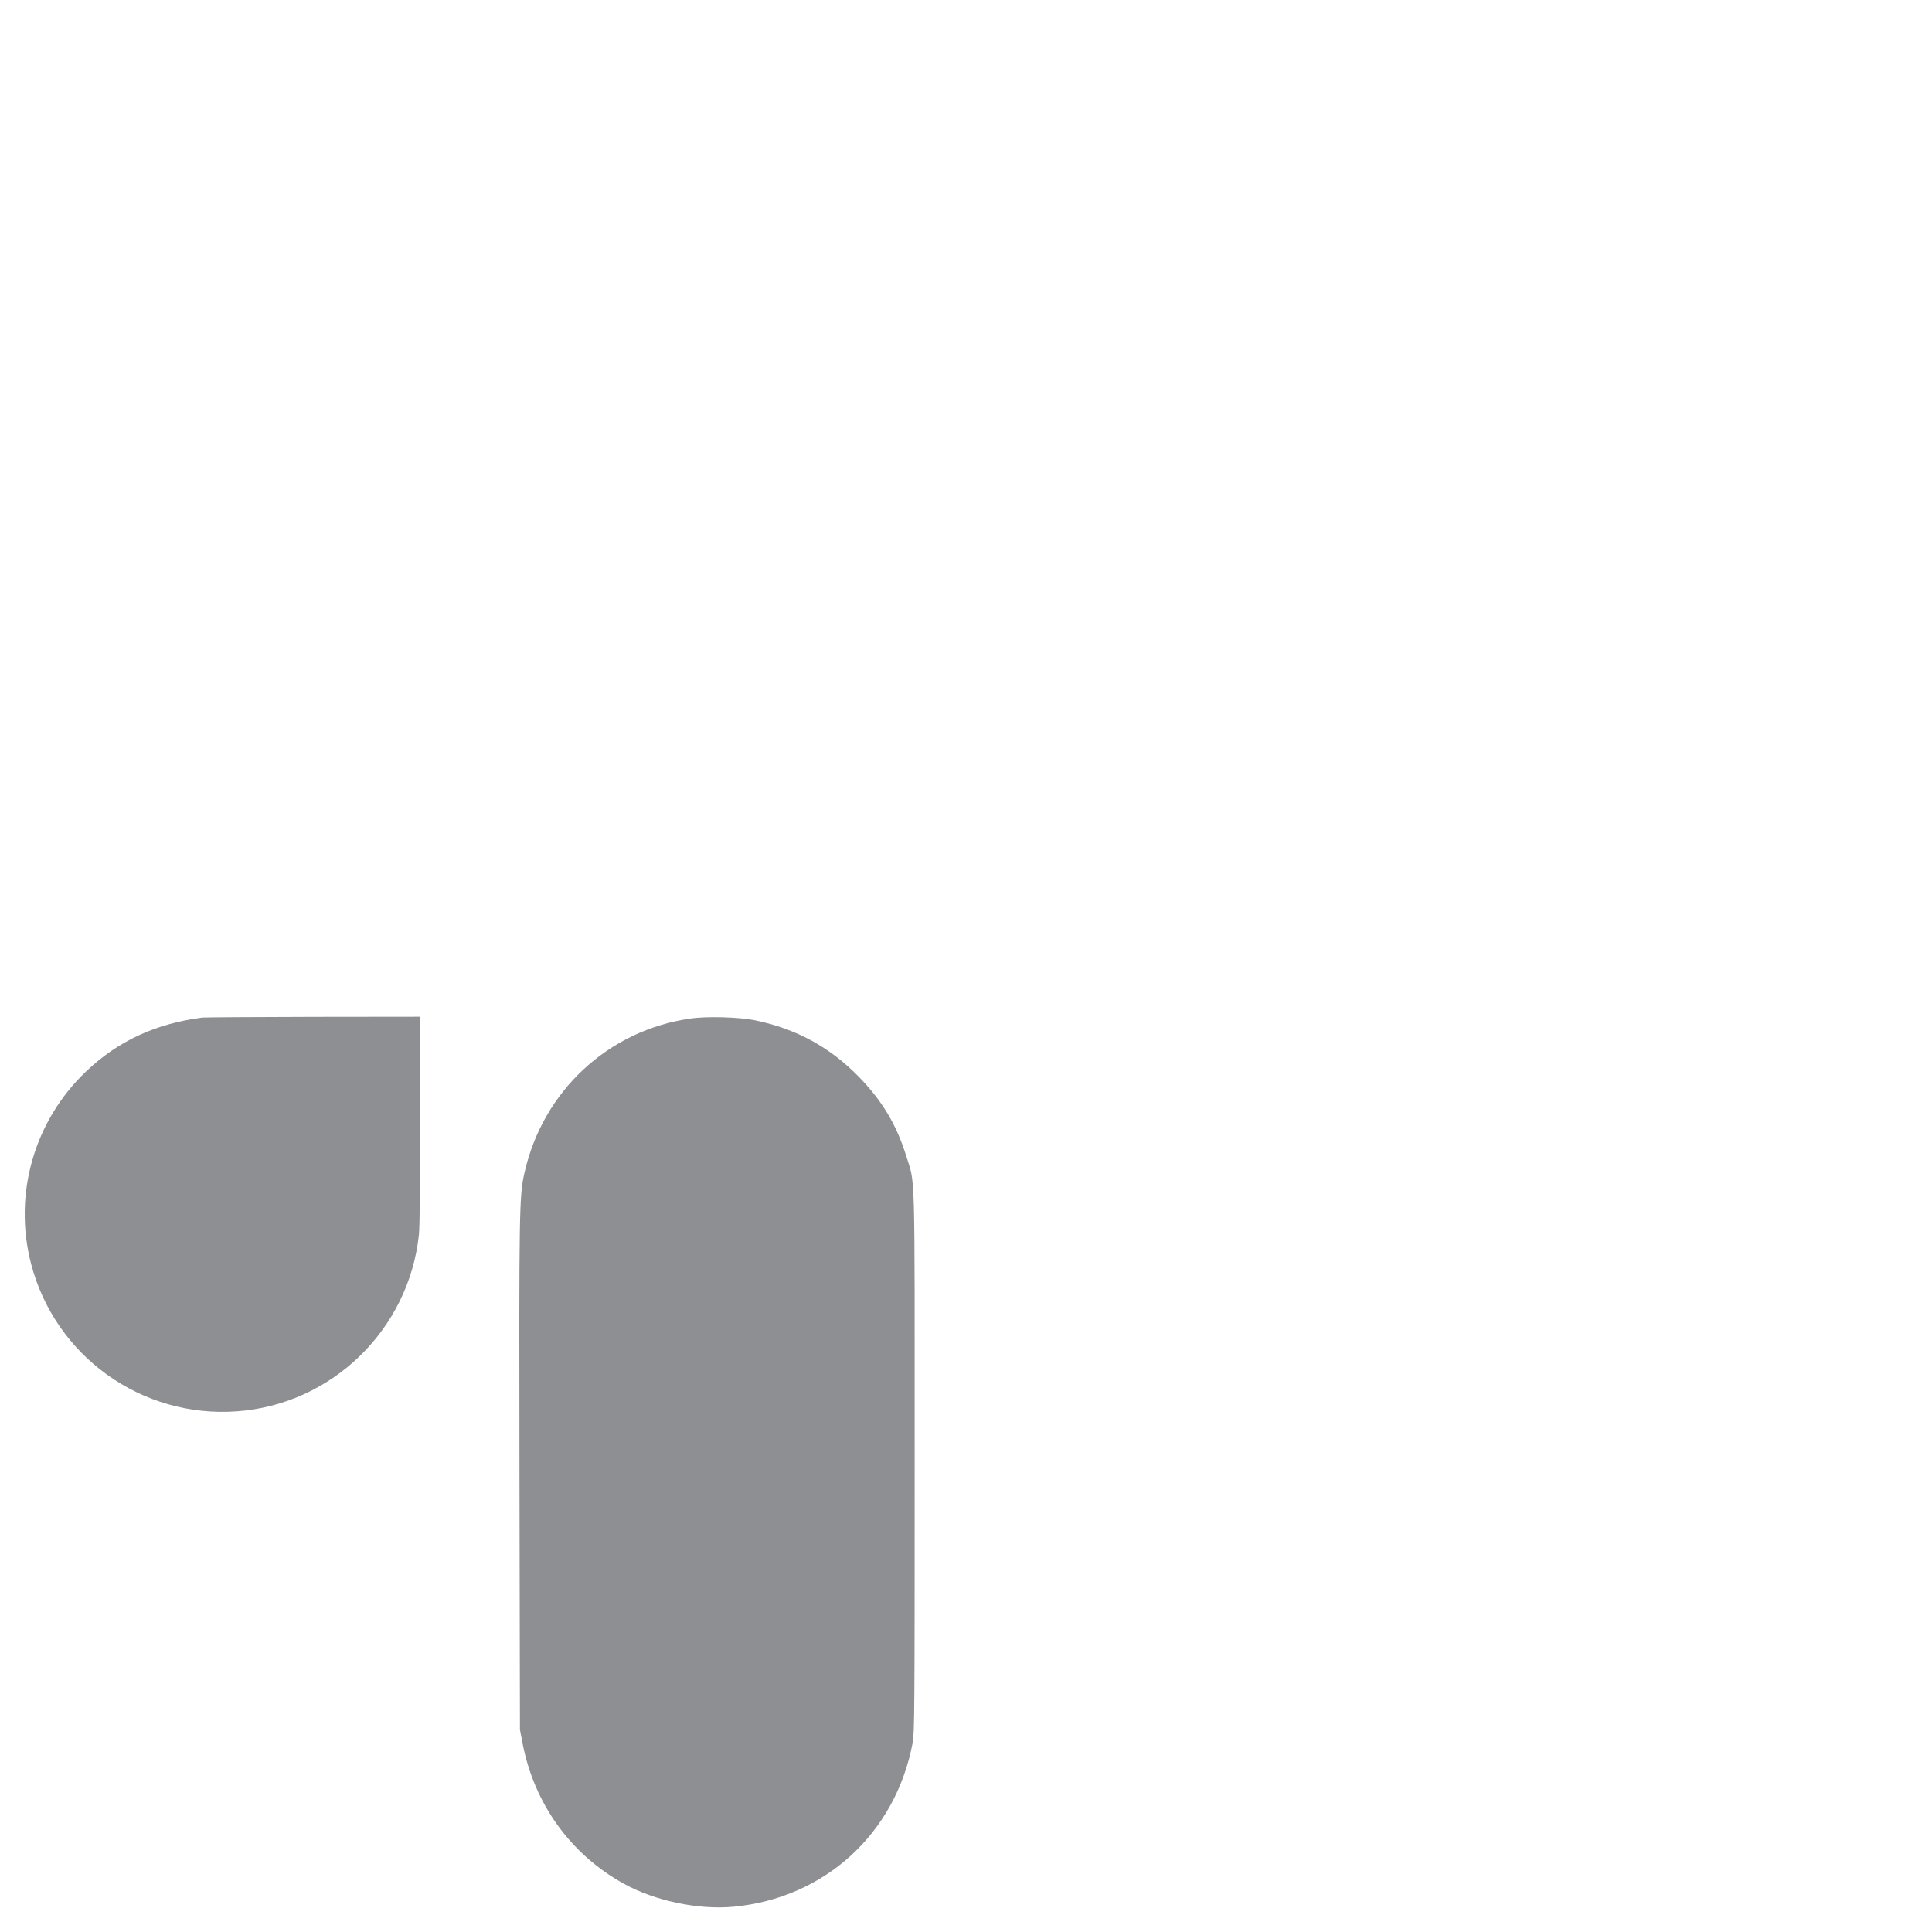
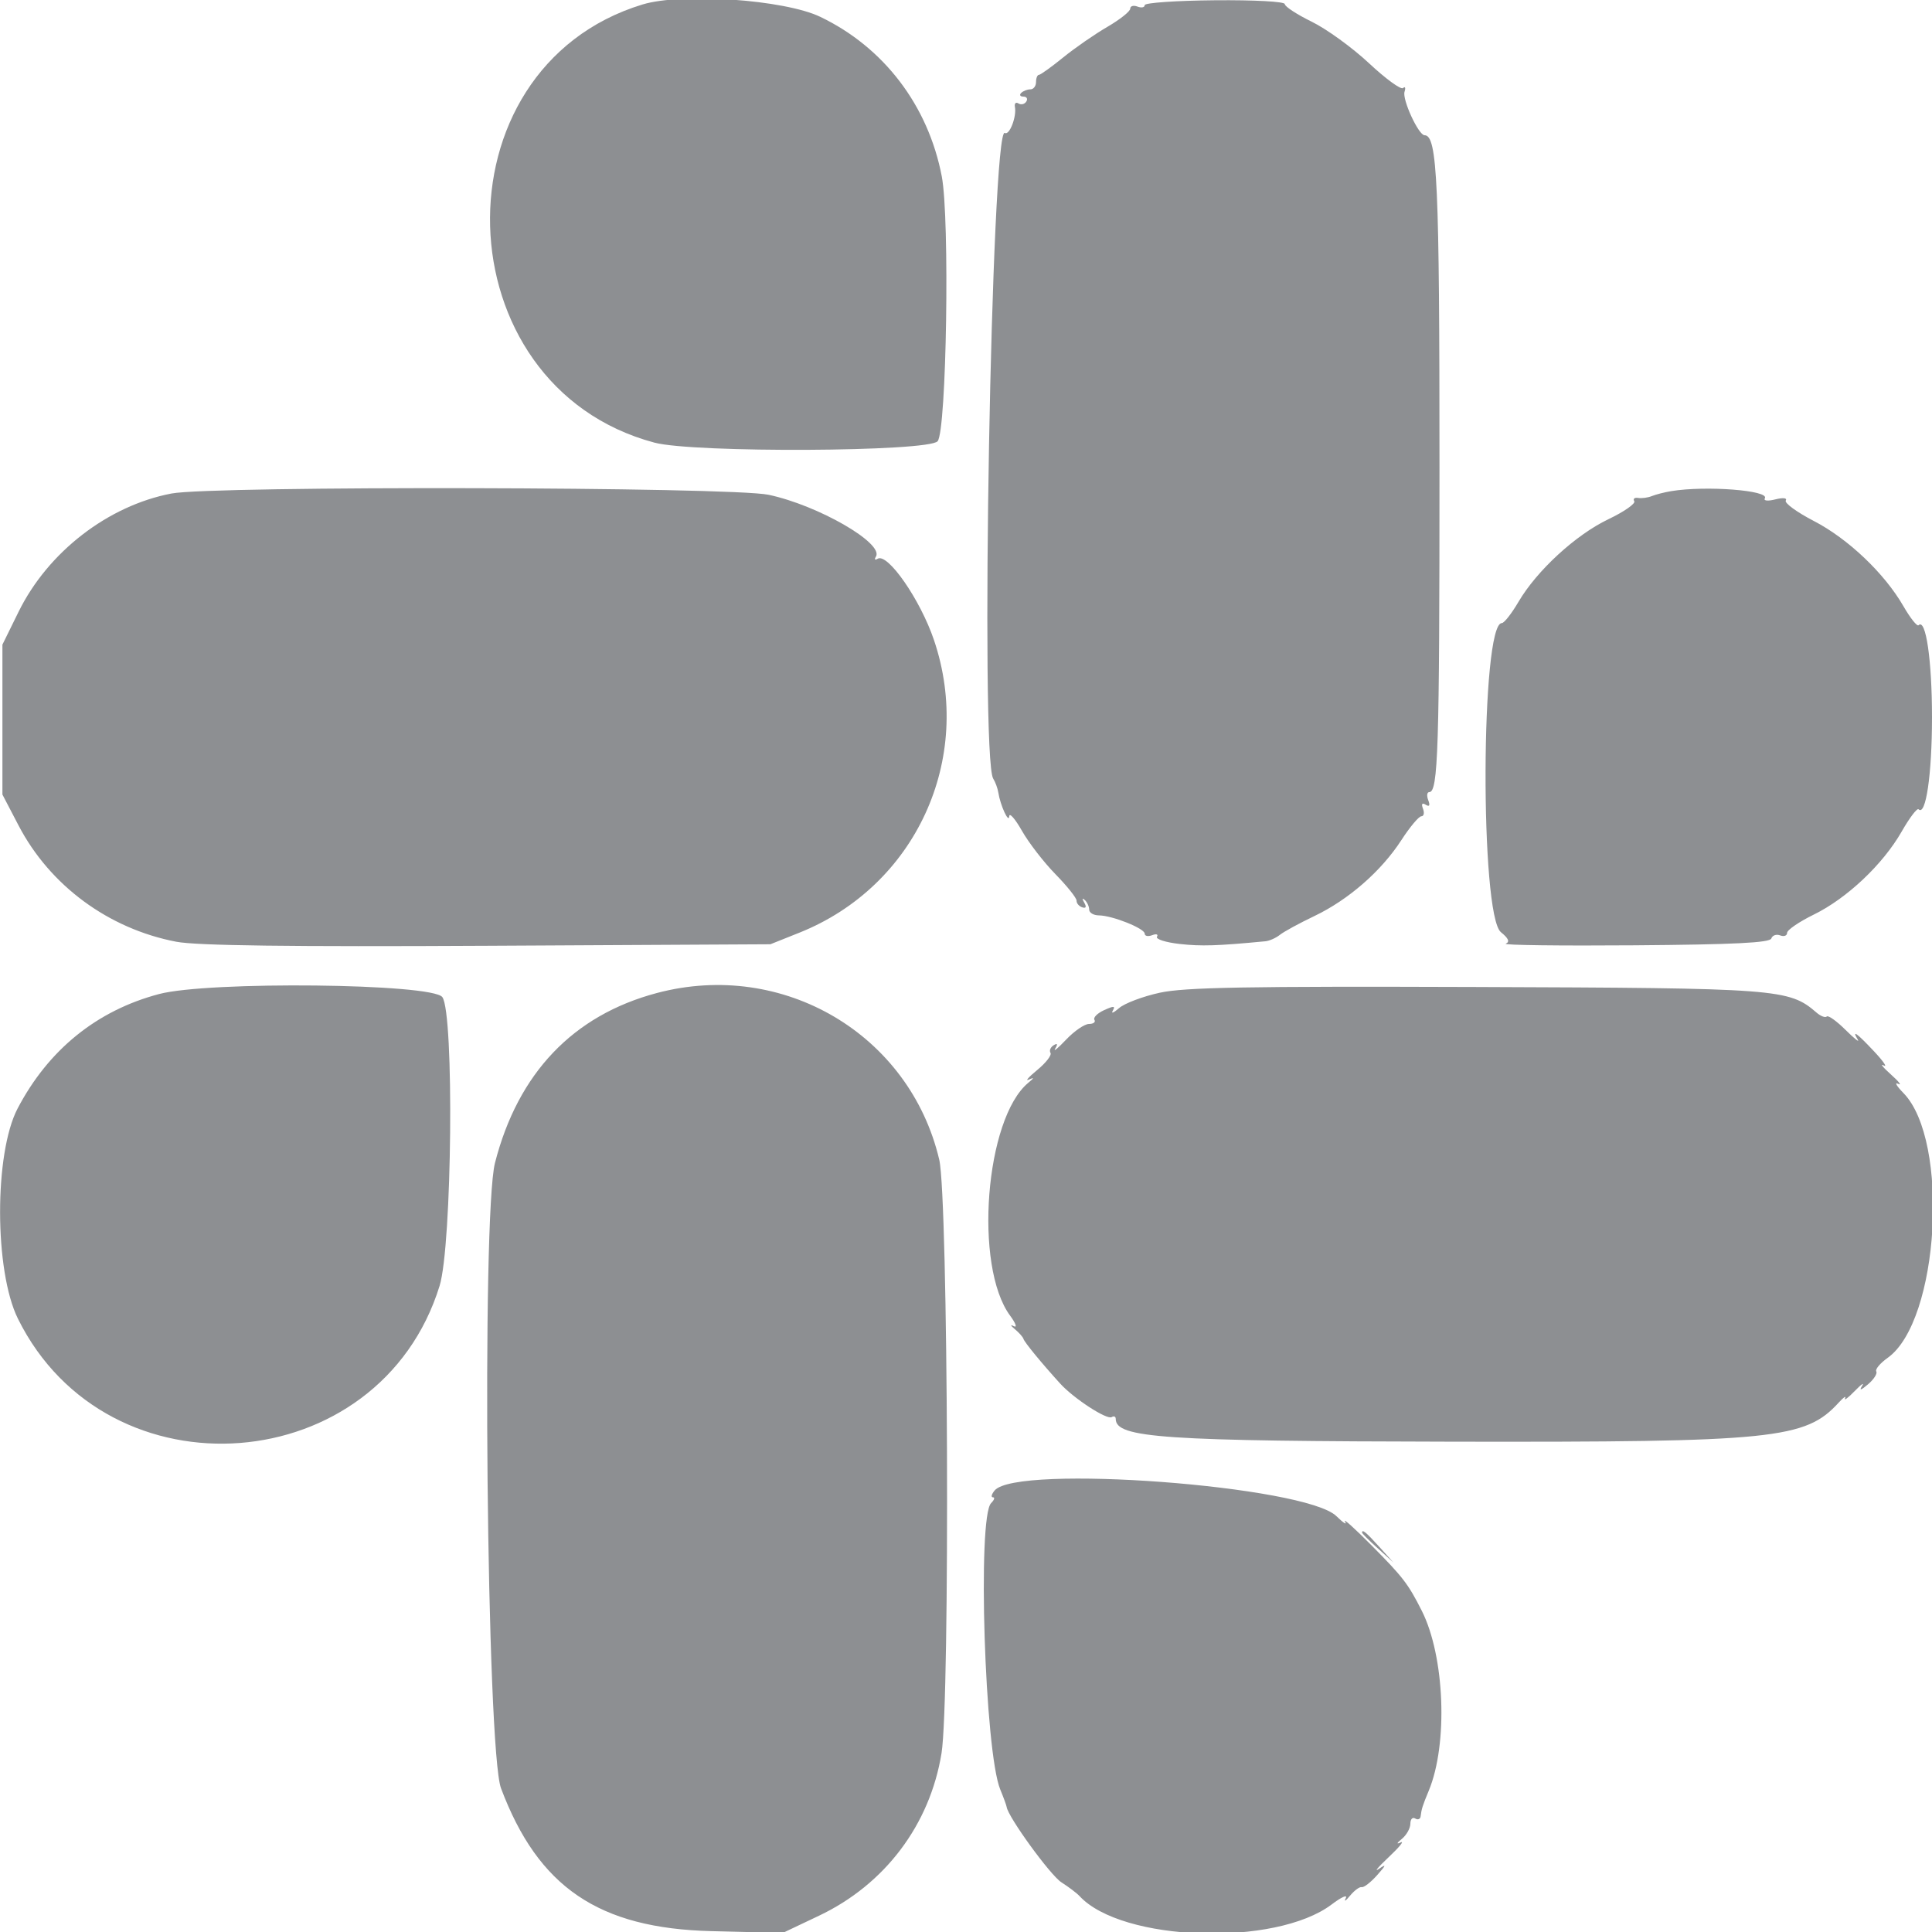
- <svg xmlns="http://www.w3.org/2000/svg" version="1.0" width="1600pt" height="1600pt" viewBox="0 0 1600 1600" preserveAspectRatio="xMidYMid meet">
-   <g transform="translate(0,1600) scale(0.1,-0.1)" fill="#8D8F92" stroke="none">
-     <path d="M1675 7573 c-386 -50 -697 -194 -961 -445 -431 -410 -606 -1017 -457 -1593 198 -766 916 -1281 1706 -1223 785 57 1421 674 1506 1460 7 60 11 422 11 953 l0 855 -887 -1 c-489 -1 -901 -4 -918 -6z" />
-     <path d="M5718 7565 c-680 -97 -1221 -599 -1374 -1275 -44 -194 -46 -291 -42 -2515 l4 -2100 22 -114 c96 -499 397 -917 836 -1160 258 -143 618 -219 910 -192 756 71 1342 606 1484 1356 16 83 17 259 17 2330 0 2505 6 2285 -71 2535 -80 256 -196 450 -388 649 -241 248 -522 402 -866 472 -127 26 -399 34 -532 14z" />
+ <svg xmlns="http://www.w3.org/2000/svg" id="svg" width="400" height="400" viewBox="0, 0, 400,400" version="1.1">
+   <g id="svgg">
+     <path id="path0" d="M133.000 0.935 C 89.642 14.172,91.454 79.907,135.500 91.644 C 143.591 93.800,192.294 93.555,194.128 91.349 C 195.978 89.123,196.661 45.247,194.982 36.500 C 192.168 21.843,182.985 9.790,169.828 3.485 C 162.373 -0.088,141.162 -1.556,133.000 0.935 M237.000 1.061 C 237.000 1.543,236.325 1.678,235.500 1.362 C 234.675 1.045,234.000 1.241,234.000 1.798 C 234.000 2.355,231.863 4.052,229.250 5.571 C 226.637 7.090,222.516 9.945,220.092 11.916 C 217.667 13.887,215.417 15.500,215.092 15.500 C 214.766 15.500,214.499 16.175,214.499 17.000 C 214.498 17.825,213.973 18.500,213.332 18.500 C 212.691 18.500,211.829 18.837,211.417 19.250 C 211.004 19.662,211.218 20.000,211.892 20.000 C 212.566 20.000,212.835 20.457,212.490 21.016 C 212.144 21.575,211.413 21.755,210.864 21.416 C 210.315 21.077,209.985 21.407,210.129 22.150 C 210.518 24.149,208.983 28.108,208.044 27.527 C 205.262 25.808,202.899 156.820,205.632 161.201 C 206.078 161.916,206.553 163.208,206.688 164.073 C 207.105 166.743,208.869 170.587,208.949 169.000 C 208.990 168.175,210.172 169.525,211.576 172.000 C 212.979 174.475,216.109 178.525,218.530 181.000 C 220.951 183.475,222.914 185.939,222.891 186.475 C 222.869 187.011,223.396 187.632,224.064 187.855 C 224.851 188.117,224.997 187.774,224.479 186.880 C 224.007 186.065,224.052 185.841,224.590 186.333 C 225.090 186.792,225.502 187.692,225.505 188.333 C 225.507 188.975,226.407 189.509,227.505 189.520 C 230.307 189.548,237.000 192.218,237.000 193.308 C 237.000 193.806,237.698 193.946,238.552 193.618 C 239.406 193.291,239.849 193.435,239.538 193.938 C 239.227 194.441,241.342 195.116,244.236 195.438 C 248.730 195.939,251.996 195.835,262.000 194.878 C 262.825 194.799,264.175 194.196,265.000 193.539 C 265.825 192.881,269.030 191.136,272.121 189.661 C 279.170 186.298,285.976 180.360,290.130 173.949 C 291.894 171.227,293.759 169.000,294.275 169.000 C 294.792 169.000,294.946 168.302,294.618 167.448 C 294.229 166.434,294.425 166.144,295.181 166.612 C 295.955 167.090,296.128 166.775,295.701 165.664 C 295.350 164.749,295.442 164.000,295.906 164.000 C 297.755 164.000,298.031 155.252,298.031 96.715 C 298.031 37.761,297.593 28.000,294.943 28.000 C 293.696 28.000,290.283 20.597,290.794 19.000 C 291.058 18.175,290.922 17.828,290.492 18.229 C 290.061 18.629,286.889 16.319,283.443 13.095 C 279.996 9.871,274.662 6.003,271.588 4.499 C 268.515 2.996,266.000 1.351,266.000 0.846 C 266.000 0.323,259.749 -0.018,251.500 0.056 C 243.525 0.127,237.000 0.580,237.000 1.061 M35.510 102.175 C 22.356 104.684,9.937 114.286,3.852 126.652 L 0.500 133.465 0.500 148.983 L 0.500 164.500 3.846 170.911 C 10.339 183.353,22.469 192.293,36.500 194.978 C 40.715 195.784,59.905 196.033,101.000 195.813 L 159.500 195.500 165.500 193.103 C 189.584 183.480,201.704 157.120,193.365 132.500 C 190.540 124.158,183.773 114.404,181.700 115.685 C 181.145 116.028,180.987 115.831,181.348 115.246 C 183.052 112.489,169.389 104.615,159.131 102.440 C 151.280 100.776,44.052 100.546,35.510 102.175 M346.000 101.685 C 344.625 101.912,342.825 102.372,342.000 102.707 C 341.175 103.042,339.892 103.214,339.150 103.091 C 338.407 102.967,338.050 103.273,338.357 103.769 C 338.664 104.266,336.243 105.950,332.977 107.511 C 326.226 110.738,318.171 118.145,314.381 124.613 C 312.967 127.026,311.420 129.000,310.944 129.000 C 306.565 129.000,306.387 189.473,310.756 193.006 C 312.327 194.276,312.630 194.997,311.756 195.381 C 311.065 195.684,323.063 195.835,338.417 195.716 C 358.998 195.557,366.439 195.186,366.732 194.306 C 366.950 193.650,367.775 193.360,368.565 193.663 C 369.354 193.966,370.000 193.730,370.000 193.138 C 370.000 192.546,372.487 190.844,375.527 189.355 C 382.393 185.993,389.843 178.956,393.719 172.169 C 395.342 169.327,396.917 167.250,397.219 167.552 C 398.724 169.057,400.000 160.314,400.000 148.500 C 400.000 136.691,398.724 127.943,397.221 129.446 C 396.919 129.748,395.509 127.976,394.086 125.508 C 390.163 118.704,382.642 111.551,375.537 107.867 C 372.027 106.047,369.412 104.142,369.727 103.633 C 370.061 103.093,369.162 102.994,367.565 103.394 C 366.003 103.786,365.073 103.692,365.393 103.173 C 366.415 101.520,353.159 100.503,346.000 101.685 M32.919 205.809 C 20.056 209.214,10.020 217.335,3.645 229.500 C -1.220 238.781,-1.185 263.130,3.708 273.017 C 22.329 310.652,78.645 306.265,91.015 266.217 C 93.598 257.854,94.054 209.825,91.582 206.441 C 89.504 203.597,43.162 203.098,32.919 205.809 M136.000 205.593 C 118.659 210.199,107.239 222.178,102.484 240.751 C 99.696 251.641,100.762 362.347,103.731 370.249 C 111.431 390.740,123.960 399.246,147.289 399.821 L 162.078 400.185 169.569 396.627 C 183.218 390.146,192.530 377.792,194.933 362.981 C 196.717 351.989,196.316 247.967,194.460 240.093 C 188.342 214.136,162.111 198.656,136.000 205.593 M240.118 205.533 C 236.609 206.300,232.819 207.732,231.697 208.714 C 230.574 209.696,229.987 209.934,230.392 209.242 C 230.974 208.248,230.598 208.226,228.595 209.139 C 227.202 209.773,226.300 210.677,226.590 211.146 C 226.881 211.616,226.372 212.000,225.460 212.000 C 224.548 212.000,222.416 213.463,220.721 215.250 C 219.026 217.037,218.015 217.868,218.474 217.095 C 219.043 216.138,218.936 215.921,218.138 216.415 C 217.494 216.813,217.204 217.521,217.493 217.989 C 217.783 218.457,216.552 220.047,214.760 221.522 C 212.967 222.997,212.175 223.899,213.000 223.527 C 214.167 223.002,214.144 223.146,212.896 224.179 C 203.969 231.568,201.582 262.168,209.134 272.393 C 210.309 273.984,210.647 274.963,209.885 274.569 C 209.123 274.174,209.220 274.448,210.099 275.176 C 210.979 275.904,211.789 276.817,211.900 277.205 C 212.100 277.902,215.623 282.190,219.500 286.455 C 222.315 289.550,229.171 294.012,230.167 293.397 C 230.625 293.114,231.000 293.276,231.000 293.758 C 231.000 297.728,240.670 298.381,301.000 298.487 C 367.353 298.603,373.786 297.949,380.687 290.391 C 381.684 289.299,382.275 288.894,382.000 289.492 C 381.725 290.089,382.625 289.418,384.000 288.000 C 385.375 286.582,386.058 286.115,385.517 286.961 C 384.871 287.972,385.292 287.854,386.744 286.616 C 387.959 285.580,388.733 284.377,388.465 283.943 C 388.196 283.508,389.262 282.238,390.832 281.119 C 401.507 273.518,403.722 236.156,394.082 226.296 C 392.662 224.843,392.175 223.990,393.000 224.400 C 393.825 224.809,393.150 223.938,391.500 222.463 C 389.850 220.987,389.175 220.145,390.000 220.590 C 390.825 221.035,389.938 219.735,388.030 217.700 C 384.455 213.888,383.317 213.067,384.638 215.250 C 385.054 215.938,383.901 215.017,382.075 213.205 C 380.250 211.393,378.510 210.156,378.209 210.457 C 377.908 210.758,376.951 210.391,376.081 209.640 C 370.382 204.723,368.321 204.569,305.500 204.346 C 258.133 204.179,245.242 204.413,240.118 205.533 M205.927 308.587 C 205.283 309.364,205.125 310.000,205.578 310.000 C 206.030 310.000,205.860 310.540,205.200 311.200 C 202.322 314.078,203.876 362.701,207.094 370.500 C 207.775 372.150,208.370 373.775,208.416 374.112 C 208.700 376.186,217.461 388.249,219.745 389.710 C 221.260 390.679,222.950 391.960,223.500 392.556 C 232.243 402.031,264.093 403.088,275.716 394.289 C 277.742 392.755,279.051 392.175,278.625 393.000 C 278.200 393.825,278.592 393.600,279.496 392.500 C 280.401 391.400,281.500 390.593,281.938 390.706 C 282.376 390.819,283.807 389.708,285.117 388.236 C 287.015 386.105,287.093 385.838,285.500 386.922 C 284.400 387.671,285.300 386.589,287.500 384.518 C 289.700 382.448,290.825 381.067,290.000 381.451 C 289.060 381.888,289.153 381.613,290.250 380.714 C 291.212 379.925,292.000 378.515,292.000 377.581 C 292.000 376.646,292.450 376.160,293.000 376.500 C 293.550 376.840,294.056 376.641,294.125 376.059 C 294.304 374.542,294.528 373.837,295.814 370.737 C 299.826 361.067,299.122 342.916,294.368 333.500 C 291.559 327.934,290.472 326.518,284.024 320.017 C 280.488 316.452,277.988 314.202,278.470 315.017 C 278.951 315.833,278.149 315.330,276.686 313.900 C 270.244 307.601,210.471 303.113,205.927 308.587 M282.000 317.313 C 282.000 317.485,283.462 318.948,285.250 320.563 L 288.500 323.500 285.563 320.250 C 282.825 317.221,282.000 316.540,282.000 317.313 " stroke="none" fill="#8D8F92" fill-rule="evenodd" />
  </g>
</svg>
